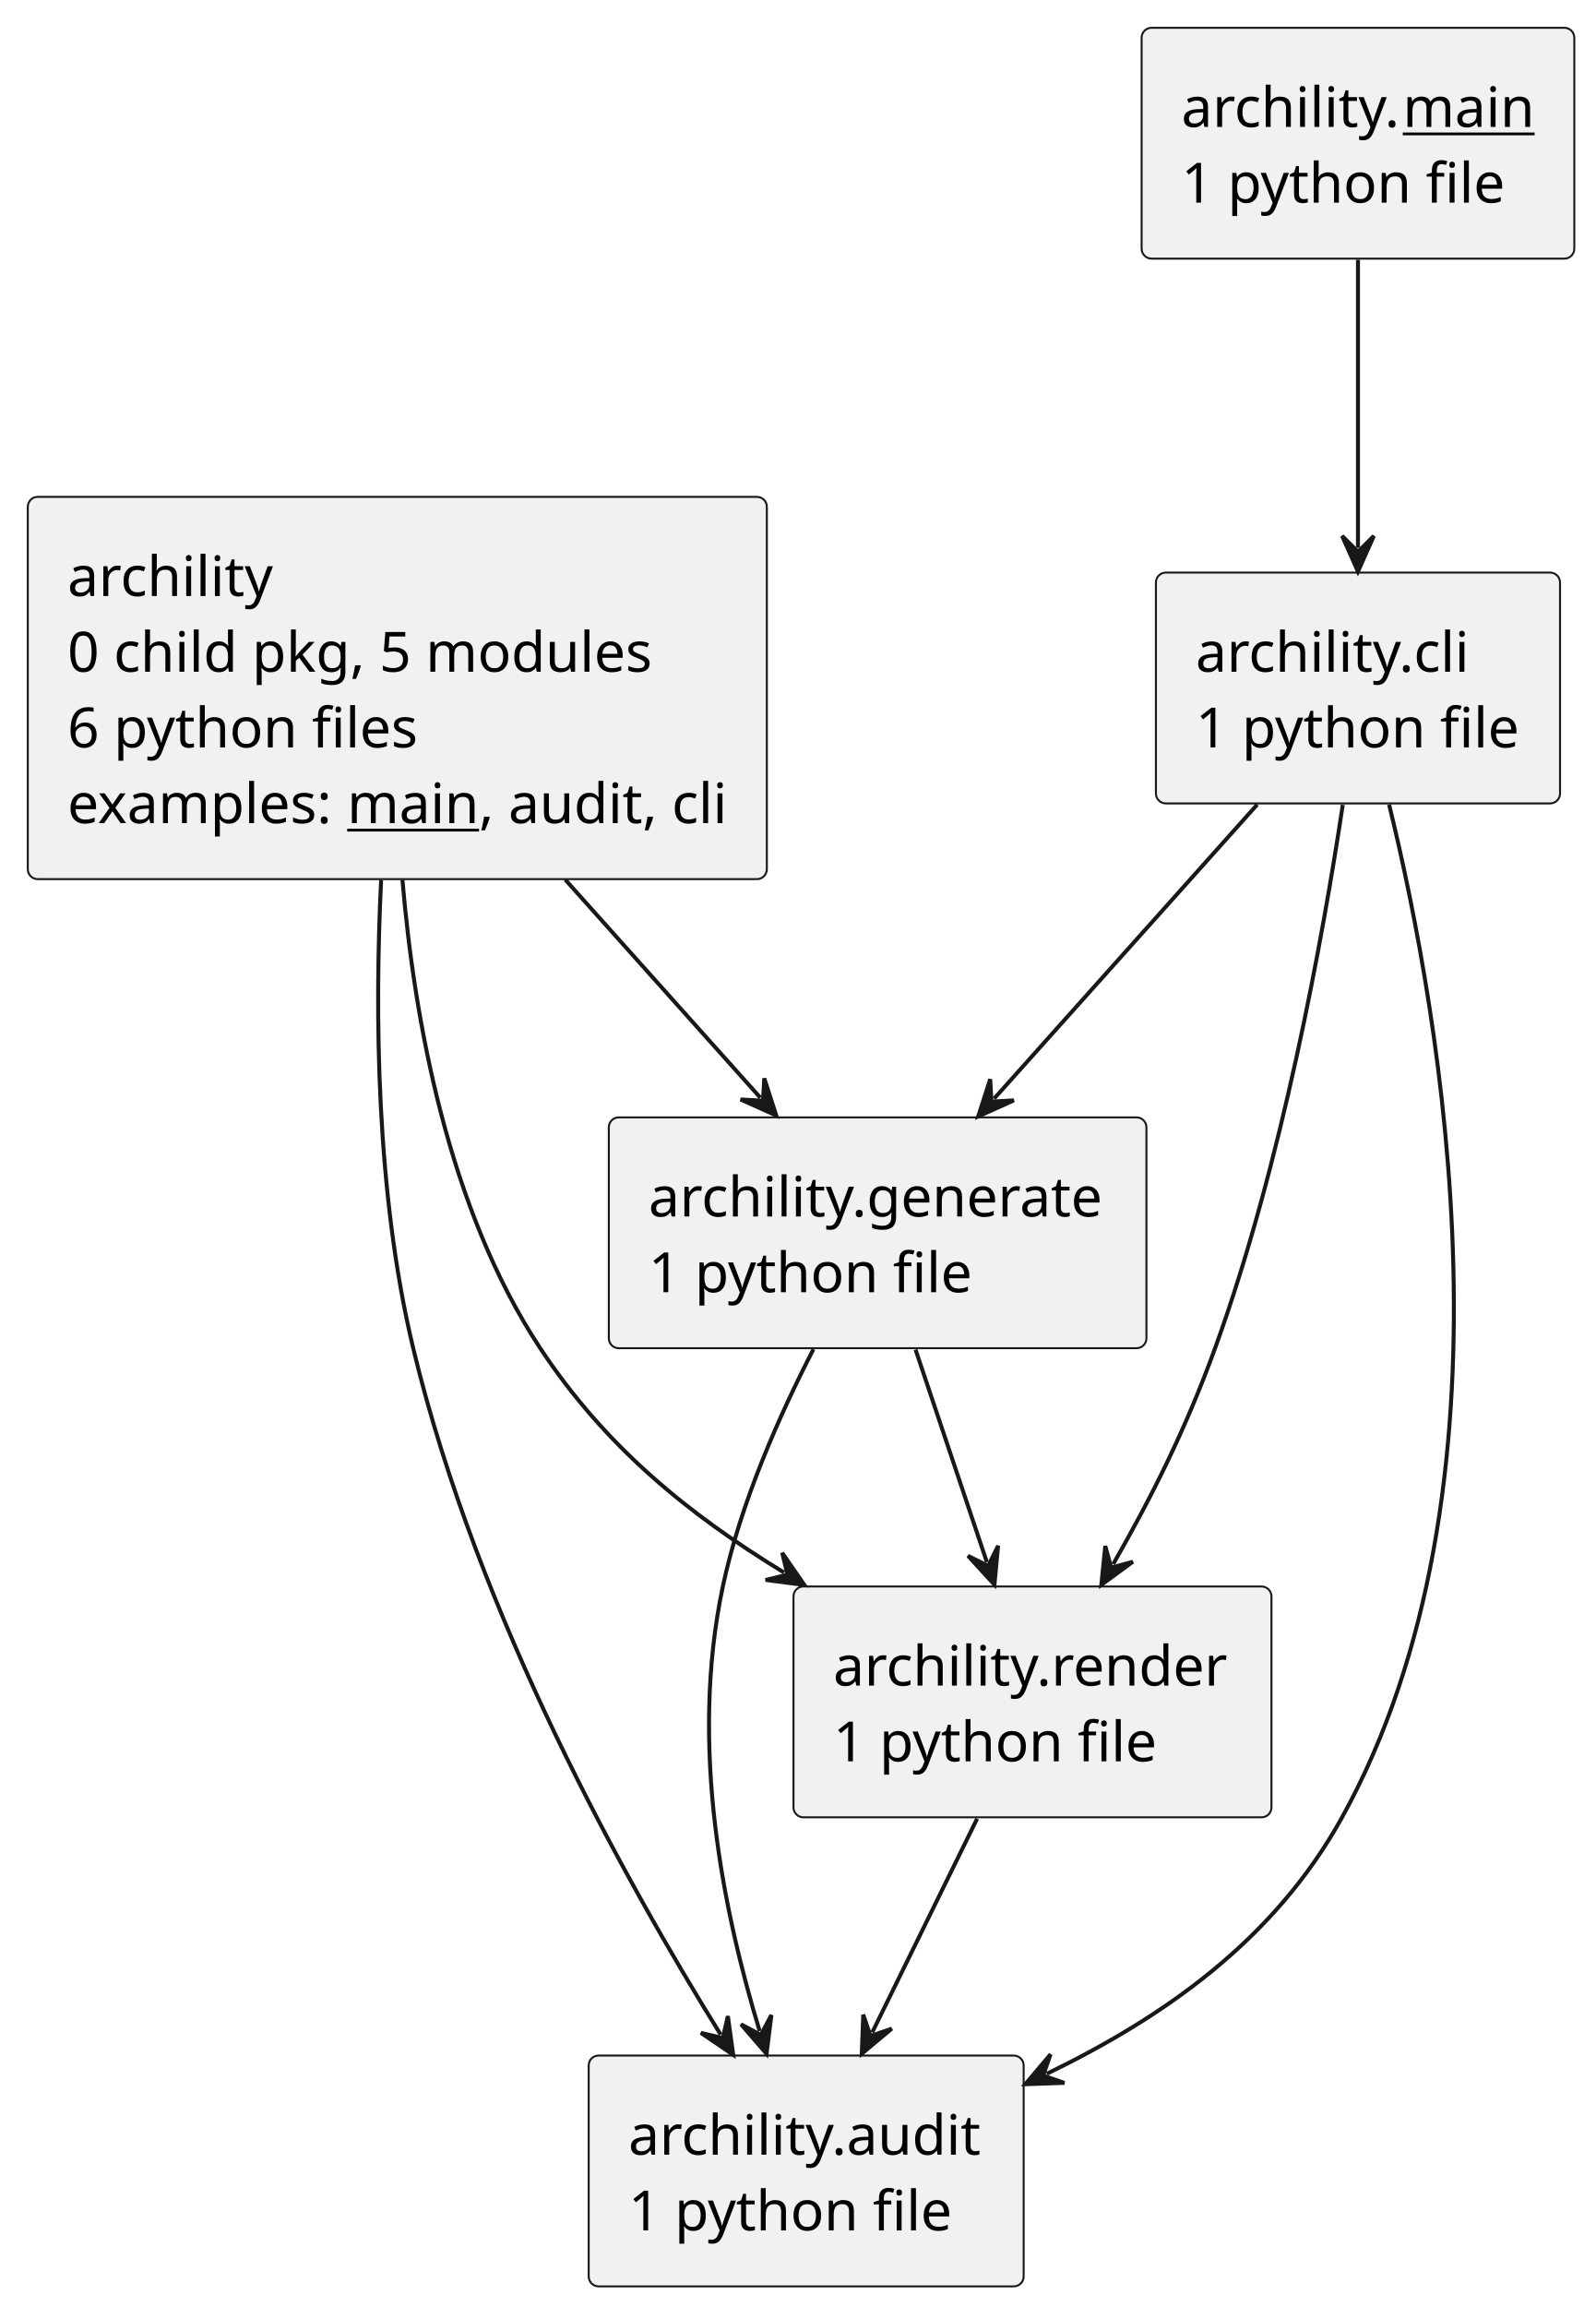
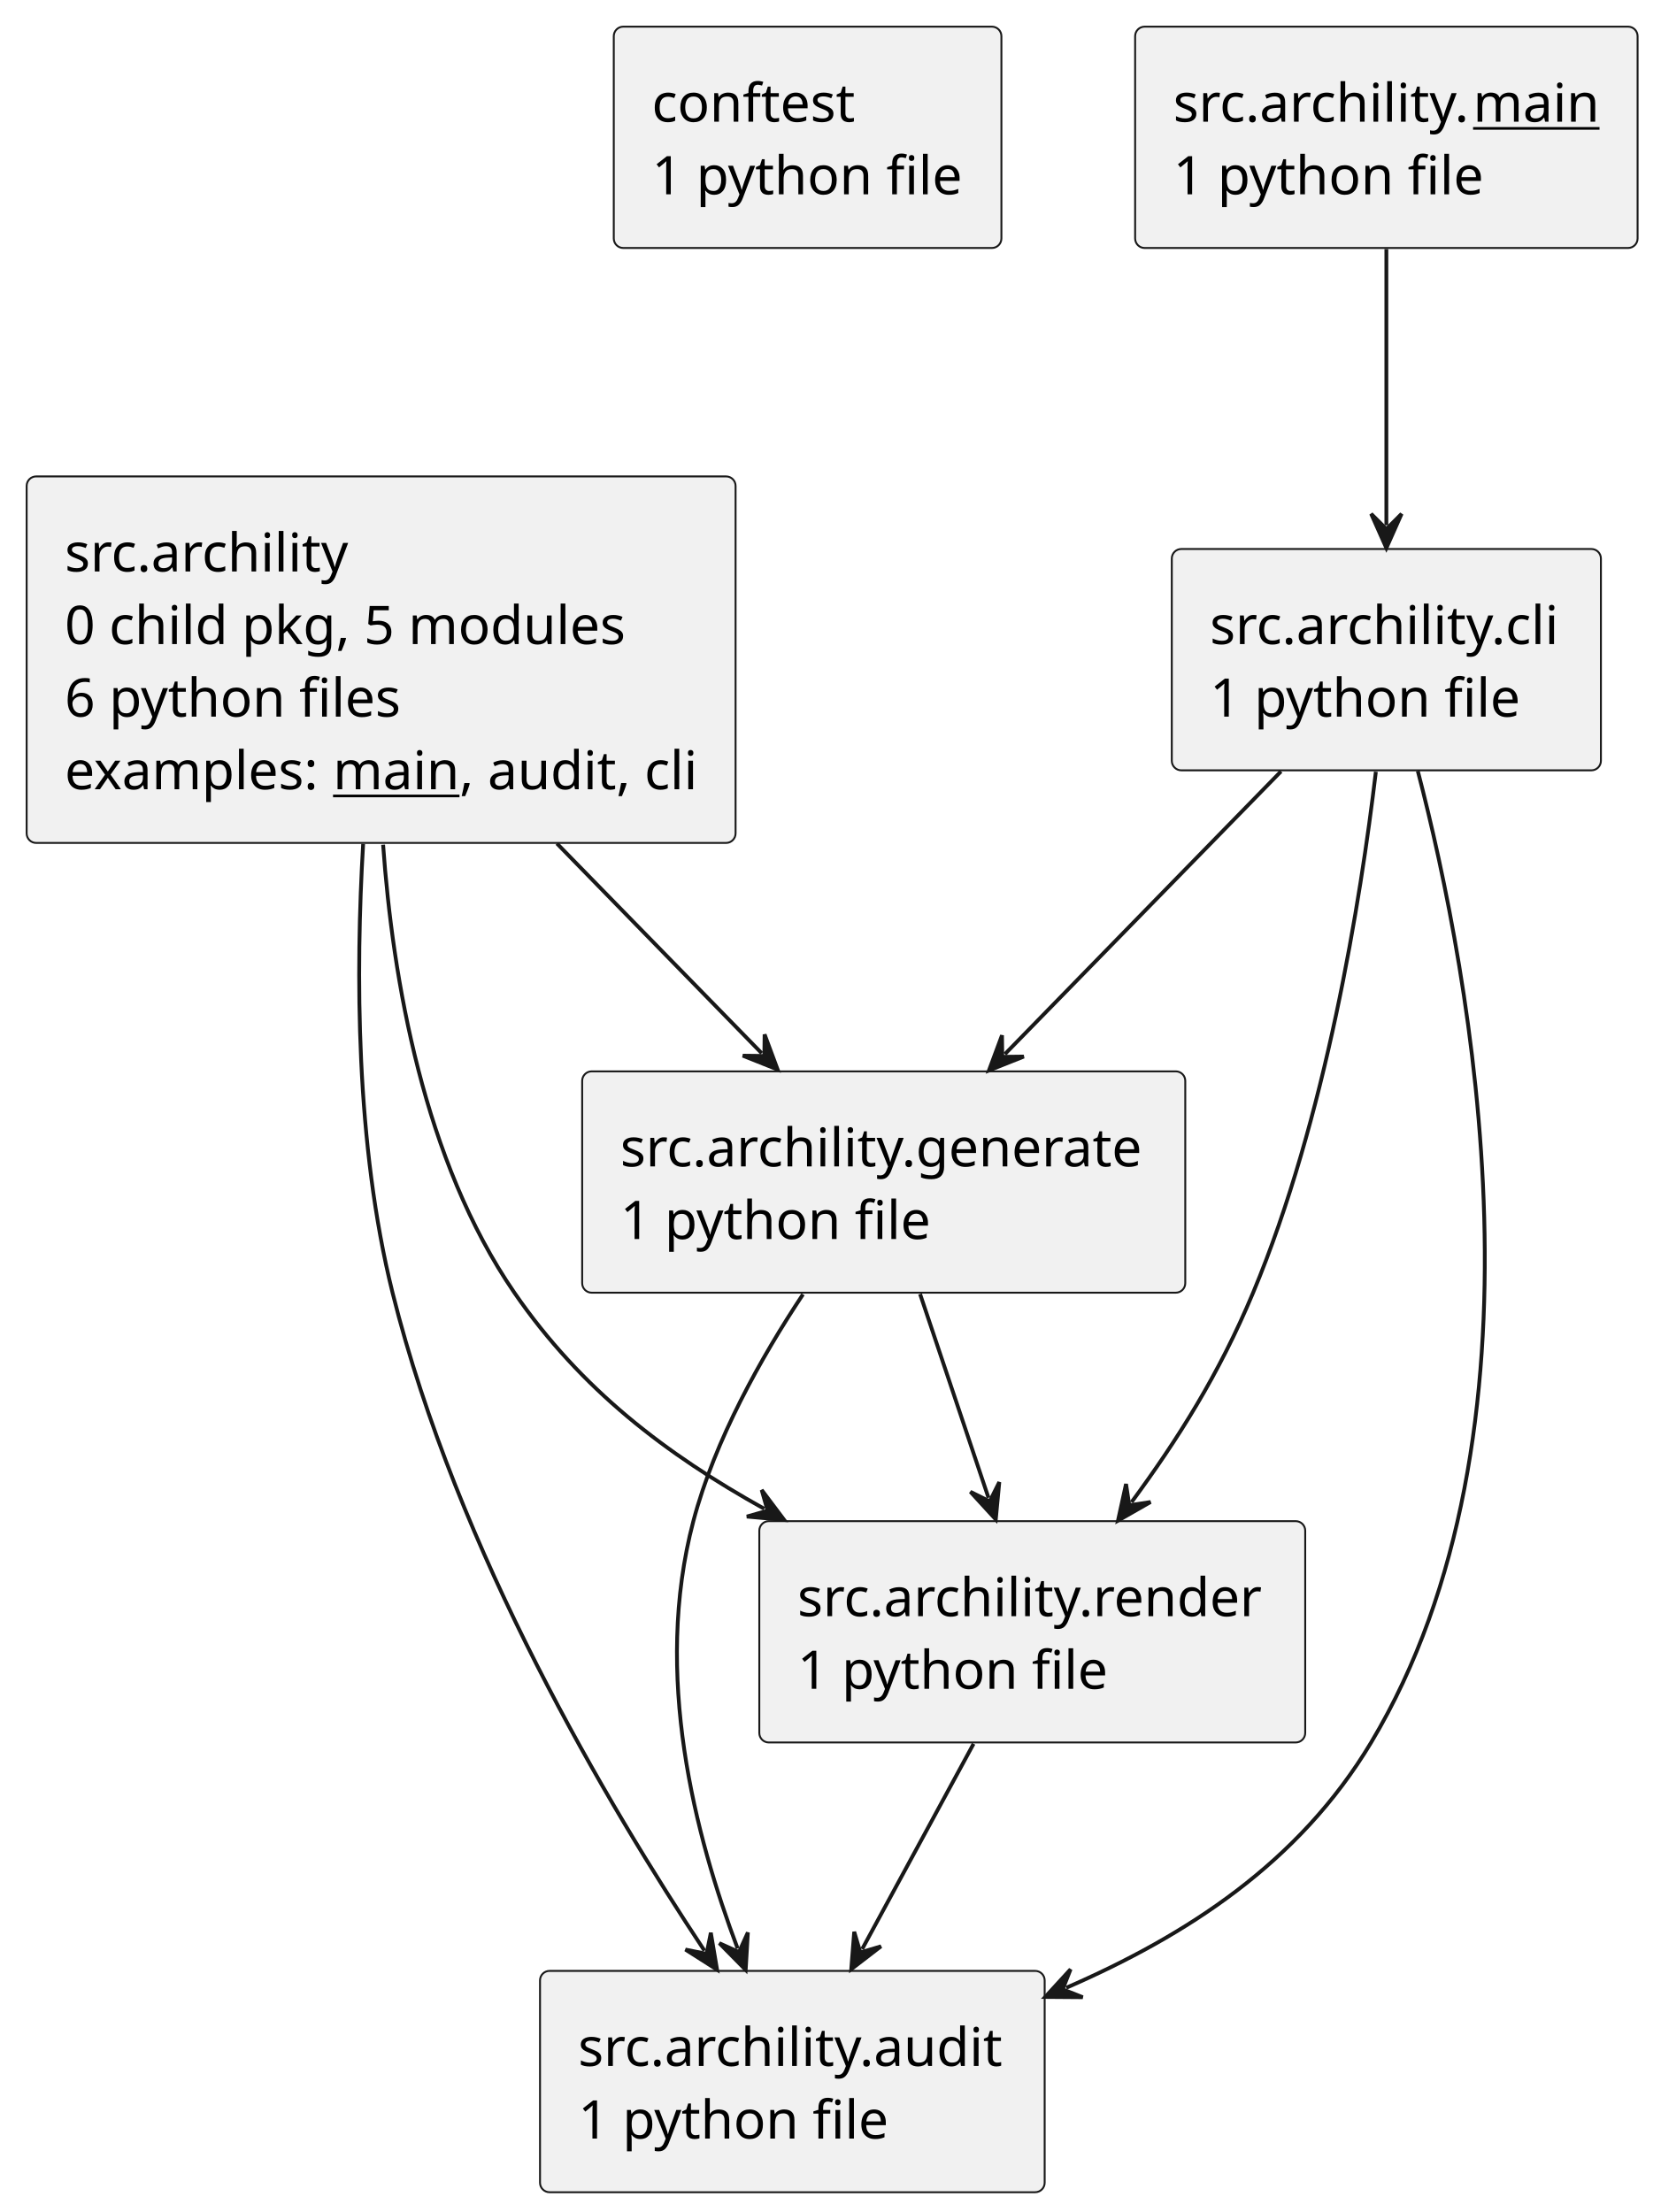
- <svg xmlns="http://www.w3.org/2000/svg" contentStyleType="text/css" data-diagram-type="DESCRIPTION" height="581px" preserveAspectRatio="none" style="width:402px;height:581px;background:#FFFFFF;" version="1.1" viewBox="0 0 402 581" width="402px" zoomAndPan="magnify">
+ <svg xmlns="http://www.w3.org/2000/svg" contentStyleType="text/css" data-diagram-type="DESCRIPTION" height="581px" preserveAspectRatio="none" style="width:436px;height:581px;background:#FFFFFF;" version="1.1" viewBox="0 0 436 581" width="436px" zoomAndPan="magnify">
  <defs />
  <g>
-     <g class="entity" data-qualified-name="archility" data-source-line="4" id="ent0002">
+     <g class="entity" data-qualified-name="conftest" data-source-line="4" id="ent0002">
+       <rect fill="#F1F1F1" height="58.136" rx="2.5" ry="2.5" style="stroke:#181818;stroke-width:0.5;" width="101.802" x="161.19" y="7" />
+       <text fill="#000000" font-family="sans-serif" font-size="14" lengthAdjust="spacing" textLength="53.368" x="171.19" y="31.966">conftest</text>
+       <text fill="#000000" font-family="sans-serif" font-size="14" lengthAdjust="spacing" textLength="81.802" x="171.19" y="51.034">1 python file</text>
+     </g>
+     <g class="entity" data-qualified-name="src.archility" data-source-line="5" id="ent0003">
      <rect fill="#F1F1F1" height="96.272" rx="2.5" ry="2.5" style="stroke:#181818;stroke-width:0.5;" width="186.179" x="7" y="125.13" />
-       <text fill="#000000" font-family="sans-serif" font-size="14" lengthAdjust="spacing" textLength="52.038" x="17" y="150.096">archility</text>
+       <text fill="#000000" font-family="sans-serif" font-size="14" lengthAdjust="spacing" textLength="74.998" x="17" y="150.096">src.archility</text>
      <text fill="#000000" font-family="sans-serif" font-size="14" lengthAdjust="spacing" textLength="147.265" x="17" y="169.164">0 child pkg, 5 modules</text>
      <text fill="#000000" font-family="sans-serif" font-size="14" lengthAdjust="spacing" textLength="88.508" x="17" y="188.232">6 python files</text>
      <text fill="#000000" font-family="sans-serif" font-size="14" lengthAdjust="spacing" textLength="66.822" x="17" y="207.3">examples:</text>
      <text fill="#000000" font-family="sans-serif" font-size="14" lengthAdjust="spacing" text-decoration="underline" textLength="33.208" x="87.462" y="207.3">main</text>
      <text fill="#000000" font-family="sans-serif" font-size="14" lengthAdjust="spacing" textLength="62.51" x="120.67" y="207.3">, audit, cli</text>
    </g>
-     <g class="entity" data-qualified-name="archility.__main__" data-source-line="5" id="ent0003">
-       <rect fill="#F1F1F1" height="58.136" rx="2.5" ry="2.5" style="stroke:#181818;stroke-width:0.5;" width="108.998" x="287.59" y="7" />
-       <text fill="#000000" font-family="sans-serif" font-size="14" lengthAdjust="spacing" textLength="55.79" x="297.59" y="31.966">archility.</text>
-       <text fill="#000000" font-family="sans-serif" font-size="14" lengthAdjust="spacing" text-decoration="underline" textLength="33.208" x="353.38" y="31.966">main</text>
-       <text fill="#000000" font-family="sans-serif" font-size="14" lengthAdjust="spacing" textLength="81.802" x="297.59" y="51.034">1 python file</text>
+     <g class="entity" data-qualified-name="src.archility.__main__" data-source-line="6" id="ent0004">
+       <rect fill="#F1F1F1" height="58.136" rx="2.5" ry="2.5" style="stroke:#181818;stroke-width:0.5;" width="131.958" x="298.11" y="7" />
+       <text fill="#000000" font-family="sans-serif" font-size="14" lengthAdjust="spacing" textLength="78.75" x="308.11" y="31.966">src.archility.</text>
+       <text fill="#000000" font-family="sans-serif" font-size="14" lengthAdjust="spacing" text-decoration="underline" textLength="33.208" x="386.86" y="31.966">main</text>
+       <text fill="#000000" font-family="sans-serif" font-size="14" lengthAdjust="spacing" textLength="81.802" x="308.11" y="51.034">1 python file</text>
    </g>
-     <g class="entity" data-qualified-name="archility.audit" data-source-line="6" id="ent0004">
-       <rect fill="#F1F1F1" height="58.136" rx="2.5" ry="2.5" style="stroke:#181818;stroke-width:0.5;" width="109.572" x="148.3" y="517.67" />
-       <text fill="#000000" font-family="sans-serif" font-size="14" lengthAdjust="spacing" textLength="89.572" x="158.3" y="542.636">archility.audit</text>
-       <text fill="#000000" font-family="sans-serif" font-size="14" lengthAdjust="spacing" textLength="81.802" x="158.3" y="561.704">1 python file</text>
+     <g class="entity" data-qualified-name="src.archility.audit" data-source-line="7" id="ent0005">
+       <rect fill="#F1F1F1" height="58.136" rx="2.5" ry="2.5" style="stroke:#181818;stroke-width:0.5;" width="132.532" x="141.82" y="517.67" />
+       <text fill="#000000" font-family="sans-serif" font-size="14" lengthAdjust="spacing" textLength="112.532" x="151.82" y="542.636">src.archility.audit</text>
+       <text fill="#000000" font-family="sans-serif" font-size="14" lengthAdjust="spacing" textLength="81.802" x="151.82" y="561.704">1 python file</text>
    </g>
-     <g class="entity" data-qualified-name="archility.cli" data-source-line="7" id="ent0005">
-       <rect fill="#F1F1F1" height="58.136" rx="2.5" ry="2.5" style="stroke:#181818;stroke-width:0.5;" width="101.802" x="291.19" y="144.2" />
-       <text fill="#000000" font-family="sans-serif" font-size="14" lengthAdjust="spacing" textLength="69.734" x="301.19" y="169.166">archility.cli</text>
-       <text fill="#000000" font-family="sans-serif" font-size="14" lengthAdjust="spacing" textLength="81.802" x="301.19" y="188.234">1 python file</text>
+     <g class="entity" data-qualified-name="src.archility.cli" data-source-line="8" id="ent0006">
+       <rect fill="#F1F1F1" height="58.136" rx="2.5" ry="2.5" style="stroke:#181818;stroke-width:0.5;" width="112.694" x="307.74" y="144.2" />
+       <text fill="#000000" font-family="sans-serif" font-size="14" lengthAdjust="spacing" textLength="92.694" x="317.74" y="169.166">src.archility.cli</text>
+       <text fill="#000000" font-family="sans-serif" font-size="14" lengthAdjust="spacing" textLength="81.802" x="317.74" y="188.234">1 python file</text>
    </g>
-     <g class="entity" data-qualified-name="archility.generate" data-source-line="8" id="ent0006">
-       <rect fill="#F1F1F1" height="58.136" rx="2.5" ry="2.5" style="stroke:#181818;stroke-width:0.5;" width="135.43" x="153.37" y="281.4" />
-       <text fill="#000000" font-family="sans-serif" font-size="14" lengthAdjust="spacing" textLength="115.43" x="163.37" y="306.366">archility.generate</text>
-       <text fill="#000000" font-family="sans-serif" font-size="14" lengthAdjust="spacing" textLength="81.802" x="163.37" y="325.434">1 python file</text>
+     <g class="entity" data-qualified-name="src.archility.generate" data-source-line="9" id="ent0007">
+       <rect fill="#F1F1F1" height="58.136" rx="2.5" ry="2.5" style="stroke:#181818;stroke-width:0.5;" width="158.389" x="152.89" y="281.4" />
+       <text fill="#000000" font-family="sans-serif" font-size="14" lengthAdjust="spacing" textLength="138.389" x="162.89" y="306.366">src.archility.generate</text>
+       <text fill="#000000" font-family="sans-serif" font-size="14" lengthAdjust="spacing" textLength="81.802" x="162.89" y="325.434">1 python file</text>
    </g>
-     <g class="entity" data-qualified-name="archility.render" data-source-line="9" id="ent0007">
-       <rect fill="#F1F1F1" height="58.136" rx="2.5" ry="2.5" style="stroke:#181818;stroke-width:0.5;" width="120.408" x="199.89" y="399.54" />
-       <text fill="#000000" font-family="sans-serif" font-size="14" lengthAdjust="spacing" textLength="100.408" x="209.89" y="424.506">archility.render</text>
-       <text fill="#000000" font-family="sans-serif" font-size="14" lengthAdjust="spacing" textLength="81.802" x="209.89" y="443.574">1 python file</text>
+     <g class="entity" data-qualified-name="src.archility.render" data-source-line="10" id="ent0008">
+       <rect fill="#F1F1F1" height="58.136" rx="2.5" ry="2.5" style="stroke:#181818;stroke-width:0.5;" width="143.368" x="199.41" y="399.54" />
+       <text fill="#000000" font-family="sans-serif" font-size="14" lengthAdjust="spacing" textLength="123.368" x="209.41" y="424.506">src.archility.render</text>
+       <text fill="#000000" font-family="sans-serif" font-size="14" lengthAdjust="spacing" textLength="81.802" x="209.41" y="443.574">1 python file</text>
    </g>
-     <g class="link" data-entity-1="ent0002" data-entity-2="ent0004" data-link-type="dependency" data-source-line="10" id="lnk8">
-       <path d="M96.01,221.61 C94.38,255.03 94.73,300.61 104.09,339.54 C120.38,407.3 157.696,473.972 181.546,512.402" fill="none" id="archility-to-archility.audit" style="stroke:#181818;stroke-width:1;" />
-       <polygon fill="#181818" points="184.71,517.5,183.363,507.744,182.073,513.252,176.565,511.962,184.71,517.5" style="stroke:#181818;stroke-width:1;" />
+     <g class="link" data-entity-1="ent0003" data-entity-2="ent0005" data-link-type="dependency" data-source-line="11" id="lnk9">
+       <path d="M95.37,221.66 C93.38,255.11 93.4,300.7 103.09,339.54 C120.11,407.75 159.615,474.059 185.005,512.359" fill="none" id="src.archility-to-src.archility.audit" style="stroke:#181818;stroke-width:1;" />
+       <polygon fill="#181818" points="188.32,517.36,186.681,507.649,185.557,513.193,180.013,512.069,188.32,517.36" style="stroke:#181818;stroke-width:1;" />
    </g>
-     <g class="link" data-entity-1="ent0002" data-entity-2="ent0006" data-link-type="dependency" data-source-line="11" id="lnk9">
-       <path d="M142.41,221.55 C160.13,241.35 176.138,259.25 191.548,276.46" fill="none" id="archility-to-archility.generate" style="stroke:#181818;stroke-width:1;" />
-       <polygon fill="#181818" points="195.55,280.93,192.526,271.557,192.215,277.205,186.566,276.893,195.55,280.93" style="stroke:#181818;stroke-width:1;" />
+     <g class="link" data-entity-1="ent0003" data-entity-2="ent0007" data-link-type="dependency" data-source-line="12" id="lnk10">
+       <path d="M146.26,221.55 C165.59,241.35 183.227,259.428 200.037,276.638" fill="none" id="src.archility-to-src.archility.generate" style="stroke:#181818;stroke-width:1;" />
+       <polygon fill="#181818" points="204.23,280.93,200.803,271.697,200.736,277.353,195.08,277.287,204.23,280.93" style="stroke:#181818;stroke-width:1;" />
    </g>
-     <g class="link" data-entity-1="ent0002" data-entity-2="ent0007" data-link-type="dependency" data-source-line="12" id="lnk10">
-       <path d="M101.38,221.6 C104.36,256.71 112.86,304.38 136.09,339.54 C152.54,364.43 173.509,381.383 197.519,396.043" fill="none" id="archility-to-archility.render" style="stroke:#181818;stroke-width:1;" />
-       <polygon fill="#181818" points="202.64,399.17,197.043,391.066,198.373,396.564,192.874,397.894,202.64,399.17" style="stroke:#181818;stroke-width:1;" />
+     <g class="link" data-entity-1="ent0003" data-entity-2="ent0008" data-link-type="dependency" data-source-line="13" id="lnk11">
+       <path d="M100.61,221.87 C103.13,257.13 111.24,304.86 135.09,339.54 C152.62,365.03 174.958,381.961 200.708,396.301" fill="none" id="src.archility-to-src.archility.render" style="stroke:#181818;stroke-width:1;" />
+       <polygon fill="#181818" points="205.95,399.22,200.033,391.346,201.582,396.787,196.141,398.336,205.95,399.22" style="stroke:#181818;stroke-width:1;" />
    </g>
-     <g class="link" data-entity-1="ent0003" data-entity-2="ent0005" data-link-type="dependency" data-source-line="13" id="lnk11">
-       <path d="M342.09,65.41 C342.09,88.48 342.09,114.9 342.09,137.96" fill="none" id="archility.__main__-to-archility.cli" style="stroke:#181818;stroke-width:1;" />
-       <polygon fill="#181818" points="342.09,143.96,346.09,134.96,342.09,138.96,338.09,134.96,342.09,143.96" style="stroke:#181818;stroke-width:1;" />
+     <g class="link" data-entity-1="ent0004" data-entity-2="ent0006" data-link-type="dependency" data-source-line="14" id="lnk12">
+       <path d="M364.09,65.41 C364.09,88.48 364.09,114.9 364.09,137.96" fill="none" id="src.archility.__main__-to-src.archility.cli" style="stroke:#181818;stroke-width:1;" />
+       <polygon fill="#181818" points="364.09,143.96,368.09,134.96,364.09,138.96,360.09,134.96,364.09,143.96" style="stroke:#181818;stroke-width:1;" />
    </g>
-     <g class="link" data-entity-1="ent0005" data-entity-2="ent0004" data-link-type="dependency" data-source-line="14" id="lnk12">
-       <path d="M349.93,202.62 C363.08,256.3 383.91,374.77 338.09,457.67 C320.9,488.78 292.938,508.081 263.688,522.271" fill="none" id="archility.cli-to-archility.audit" style="stroke:#181818;stroke-width:1;" />
-       <polygon fill="#181818" points="258.29,524.89,268.133,524.561,262.789,522.708,264.642,517.363,258.29,524.89" style="stroke:#181818;stroke-width:1;" />
+     <g class="link" data-entity-1="ent0006" data-entity-2="ent0005" data-link-type="dependency" data-source-line="15" id="lnk13">
+       <path d="M372.35,202.51 C386.39,256.49 408.9,376.21 360.09,457.67 C341.12,489.33 311.631,508.345 280.001,522.115" fill="none" id="src.archility.cli-to-src.archility.audit" style="stroke:#181818;stroke-width:1;" />
+       <polygon fill="#181818" points="274.5,524.51,284.349,524.585,279.084,522.514,281.155,517.25,274.5,524.51" style="stroke:#181818;stroke-width:1;" />
    </g>
-     <g class="link" data-entity-1="ent0005" data-entity-2="ent0006" data-link-type="dependency" data-source-line="15" id="lnk13">
-       <path d="M316.72,202.61 C296.07,225.69 271.062,253.629 250.422,276.689" fill="none" id="archility.cli-to-archility.generate" style="stroke:#181818;stroke-width:1;" />
-       <polygon fill="#181818" points="246.42,281.16,255.403,277.122,249.755,277.434,249.442,271.786,246.42,281.16" style="stroke:#181818;stroke-width:1;" />
+     <g class="link" data-entity-1="ent0006" data-entity-2="ent0007" data-link-type="dependency" data-source-line="16" id="lnk14">
+       <path d="M336.42,202.61 C313.89,225.69 286.432,253.807 263.912,276.867" fill="none" id="src.archility.cli-to-src.archility.generate" style="stroke:#181818;stroke-width:1;" />
+       <polygon fill="#181818" points="259.72,281.16,268.87,277.516,263.213,277.583,263.146,271.926,259.72,281.16" style="stroke:#181818;stroke-width:1;" />
    </g>
-     <g class="link" data-entity-1="ent0005" data-entity-2="ent0007" data-link-type="dependency" data-source-line="16" id="lnk14">
-       <path d="M338.26,202.69 C333.22,236.14 322.96,293.02 306.09,339.54 C298.56,360.3 290.038,377.101 280.418,393.931" fill="none" id="archility.cli-to-archility.render" style="stroke:#181818;stroke-width:1;" />
-       <polygon fill="#181818" points="277.44,399.14,285.379,393.311,279.921,394.799,278.433,389.341,277.44,399.14" style="stroke:#181818;stroke-width:1;" />
+     <g class="link" data-entity-1="ent0006" data-entity-2="ent0008" data-link-type="dependency" data-source-line="17" id="lnk15">
+       <path d="M361.33,202.71 C357.32,236.42 348.19,293.8 329.09,339.54 C320.13,360.99 309.345,378.007 297.165,394.567" fill="none" id="src.archility.cli-to-src.archility.render" style="stroke:#181818;stroke-width:1;" />
+       <polygon fill="#181818" points="293.61,399.4,302.165,394.52,296.572,395.372,295.72,389.78,293.61,399.4" style="stroke:#181818;stroke-width:1;" />
    </g>
-     <g class="link" data-entity-1="ent0006" data-entity-2="ent0004" data-link-type="dependency" data-source-line="17" id="lnk15">
-       <path d="M204.91,339.8 C196.27,356.58 186.52,378.6 182.09,399.54 C173.52,440.06 182.377,481.899 191.367,511.509" fill="none" id="archility.generate-to-archility.audit" style="stroke:#181818;stroke-width:1;" />
-       <polygon fill="#181818" points="193.11,517.25,194.323,507.476,191.657,512.466,186.668,509.8,193.11,517.25" style="stroke:#181818;stroke-width:1;" />
+     <g class="link" data-entity-1="ent0007" data-entity-2="ent0005" data-link-type="dependency" data-source-line="18" id="lnk16">
+       <path d="M210.88,339.97 C199.95,356.45 187.75,378.12 182.09,399.54 C171.43,439.92 182.558,482.124 193.718,511.794" fill="none" id="src.archility.generate-to-src.archility.audit" style="stroke:#181818;stroke-width:1;" />
+       <polygon fill="#181818" points="195.83,517.41,196.405,507.578,194.07,512.73,188.918,510.394,195.83,517.41" style="stroke:#181818;stroke-width:1;" />
    </g>
-     <g class="link" data-entity-1="ent0006" data-entity-2="ent0007" data-link-type="dependency" data-source-line="18" id="lnk16">
-       <path d="M230.63,339.88 C236.67,357.88 242.55,375.382 248.6,393.402" fill="none" id="archility.generate-to-archility.render" style="stroke:#181818;stroke-width:1;" />
-       <polygon fill="#181818" points="250.51,399.09,251.438,389.285,248.919,394.35,243.853,391.831,250.51,399.09" style="stroke:#181818;stroke-width:1;" />
+     <g class="link" data-entity-1="ent0007" data-entity-2="ent0008" data-link-type="dependency" data-source-line="19" id="lnk17">
+       <path d="M241.63,339.88 C247.67,357.88 253.55,375.382 259.6,393.402" fill="none" id="src.archility.generate-to-src.archility.render" style="stroke:#181818;stroke-width:1;" />
+       <polygon fill="#181818" points="261.51,399.09,262.438,389.285,259.919,394.35,254.853,391.831,261.51,399.09" style="stroke:#181818;stroke-width:1;" />
    </g>
-     <g class="link" data-entity-1="ent0007" data-entity-2="ent0004" data-link-type="dependency" data-source-line="19" id="lnk17">
-       <path d="M246.15,458.02 C237.31,476.01 228.574,493.824 219.734,511.834" fill="none" id="archility.render-to-archility.audit" style="stroke:#181818;stroke-width:1;" />
-       <polygon fill="#181818" points="217.09,517.22,224.646,510.903,219.293,512.731,217.465,507.378,217.09,517.22" style="stroke:#181818;stroke-width:1;" />
+     <g class="link" data-entity-1="ent0008" data-entity-2="ent0005" data-link-type="dependency" data-source-line="20" id="lnk18">
+       <path d="M255.68,458.02 C245.92,476.01 236.191,493.936 226.421,511.946" fill="none" id="src.archility.render-to-src.archility.audit" style="stroke:#181818;stroke-width:1;" />
+       <polygon fill="#181818" points="223.56,517.22,231.368,511.216,225.944,512.825,224.335,507.402,223.56,517.22" style="stroke:#181818;stroke-width:1;" />
    </g>
  </g>
</svg>
